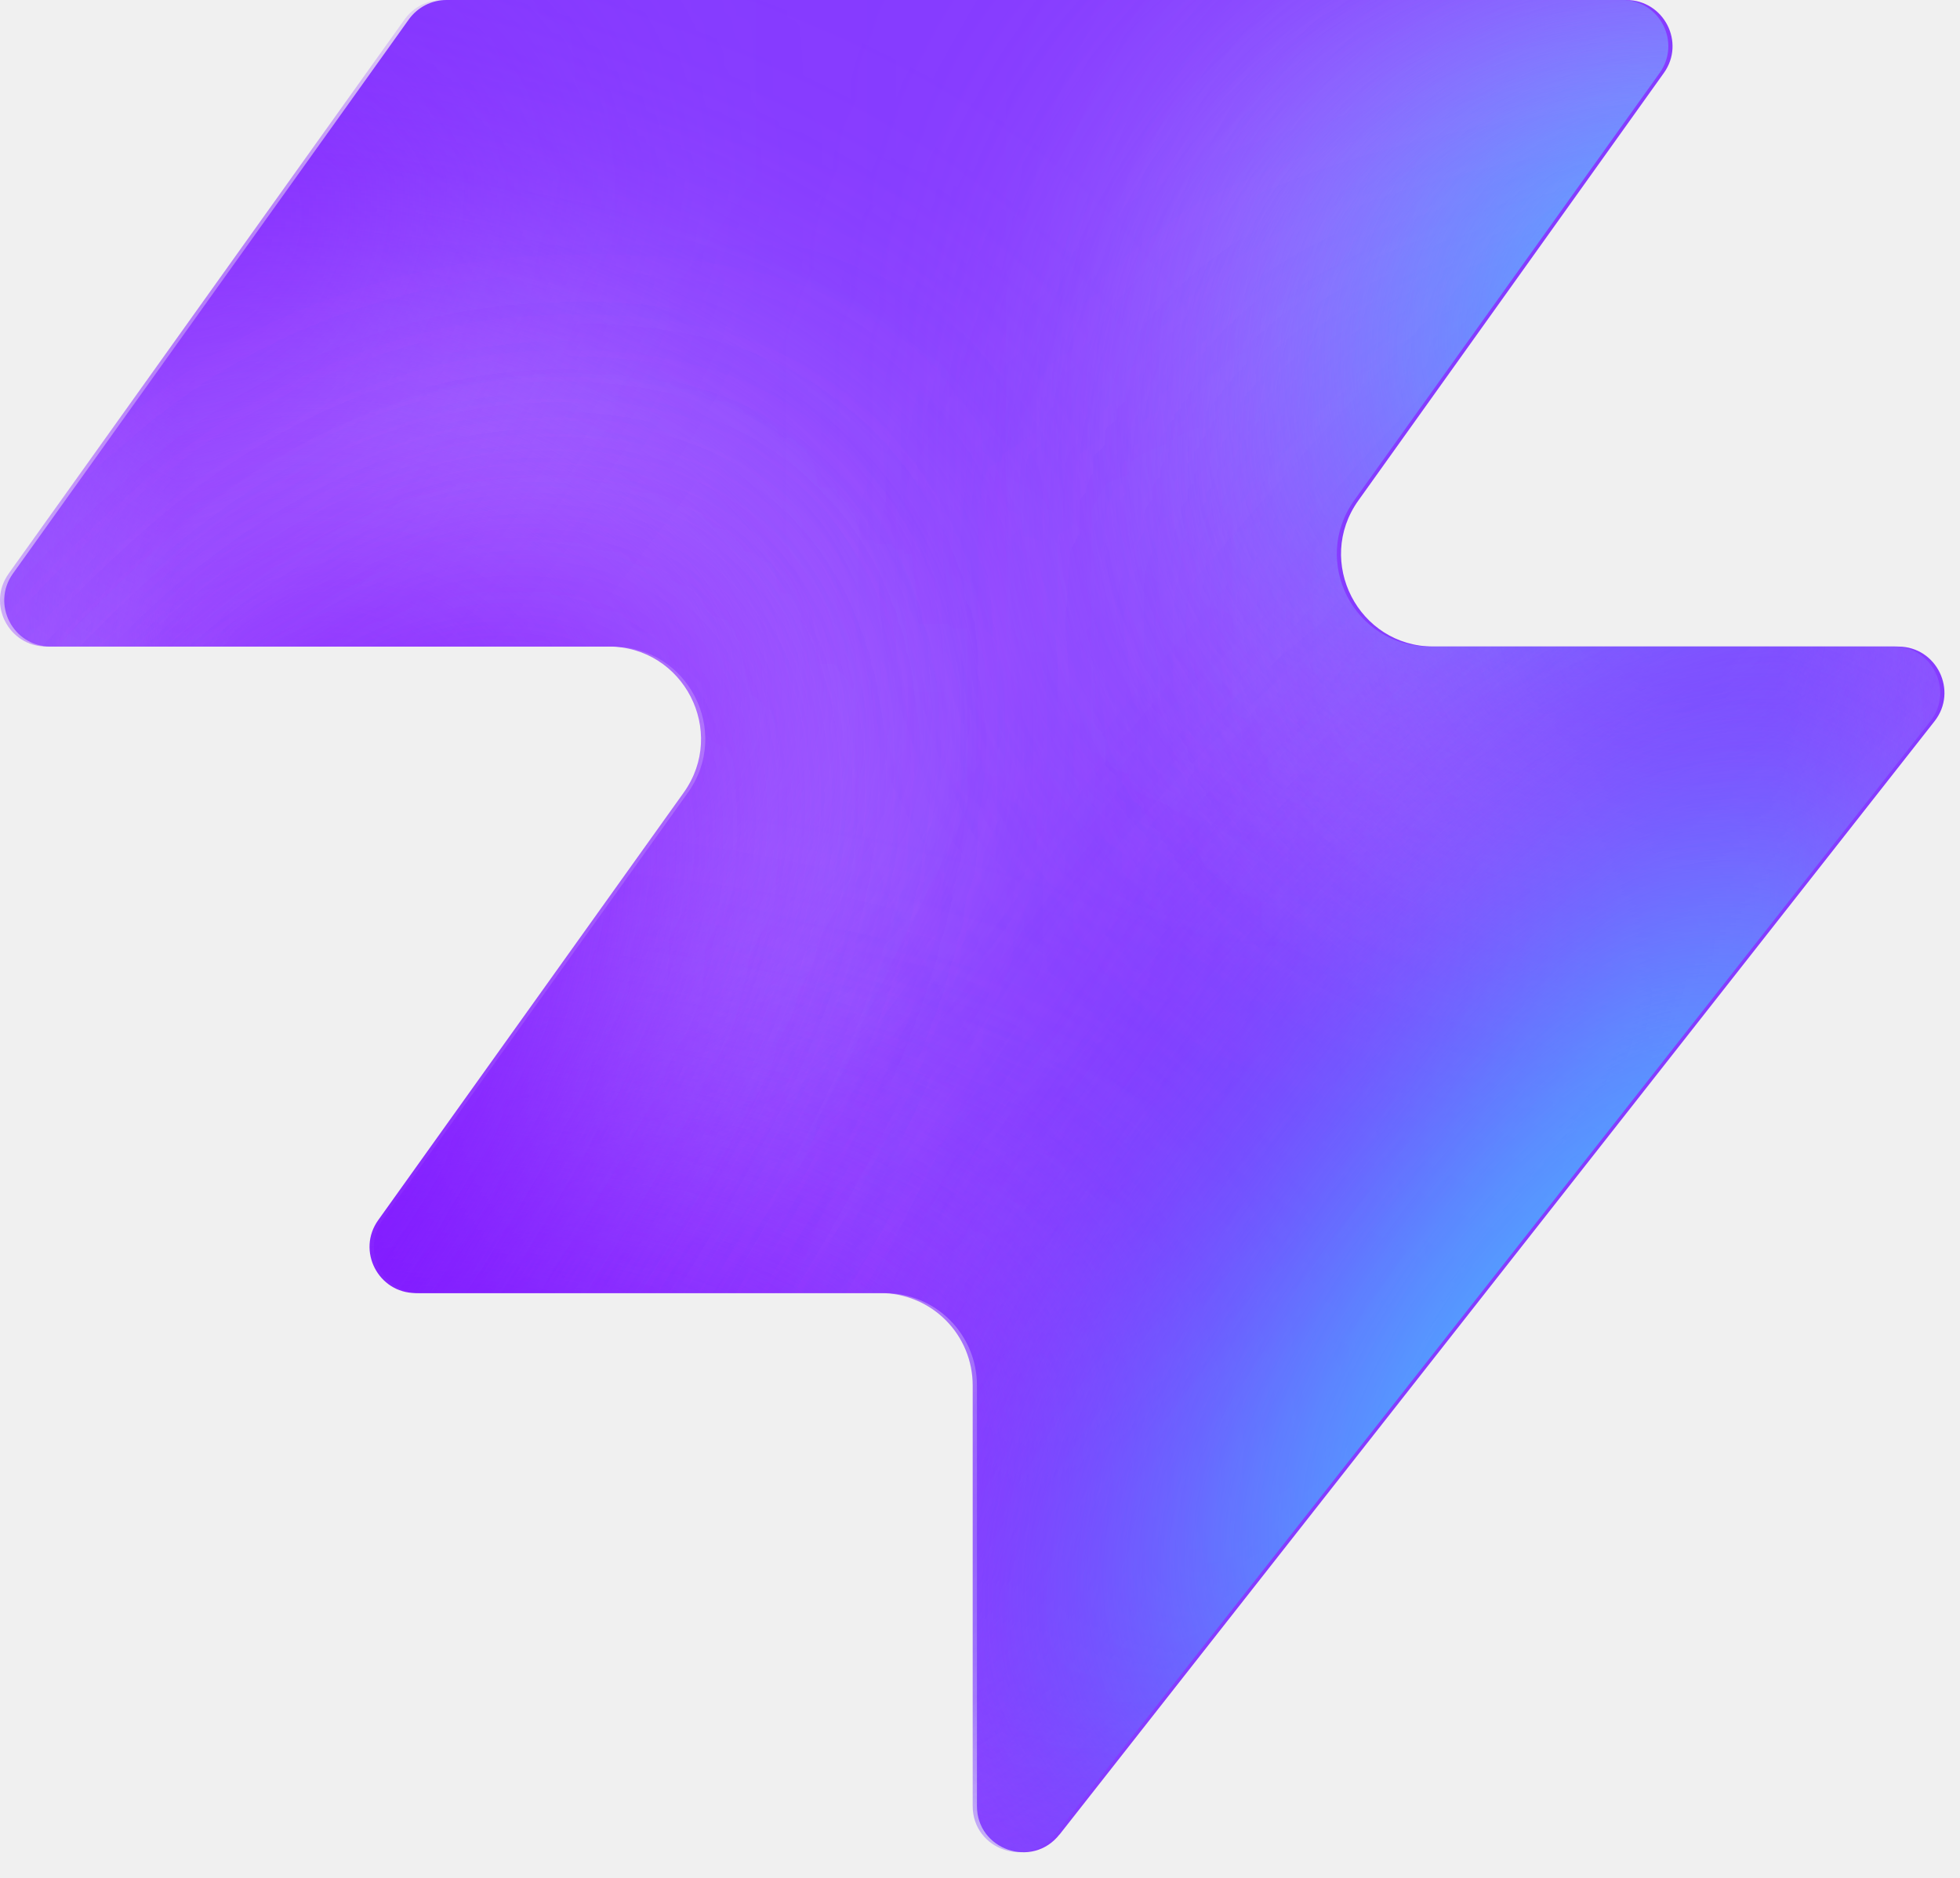
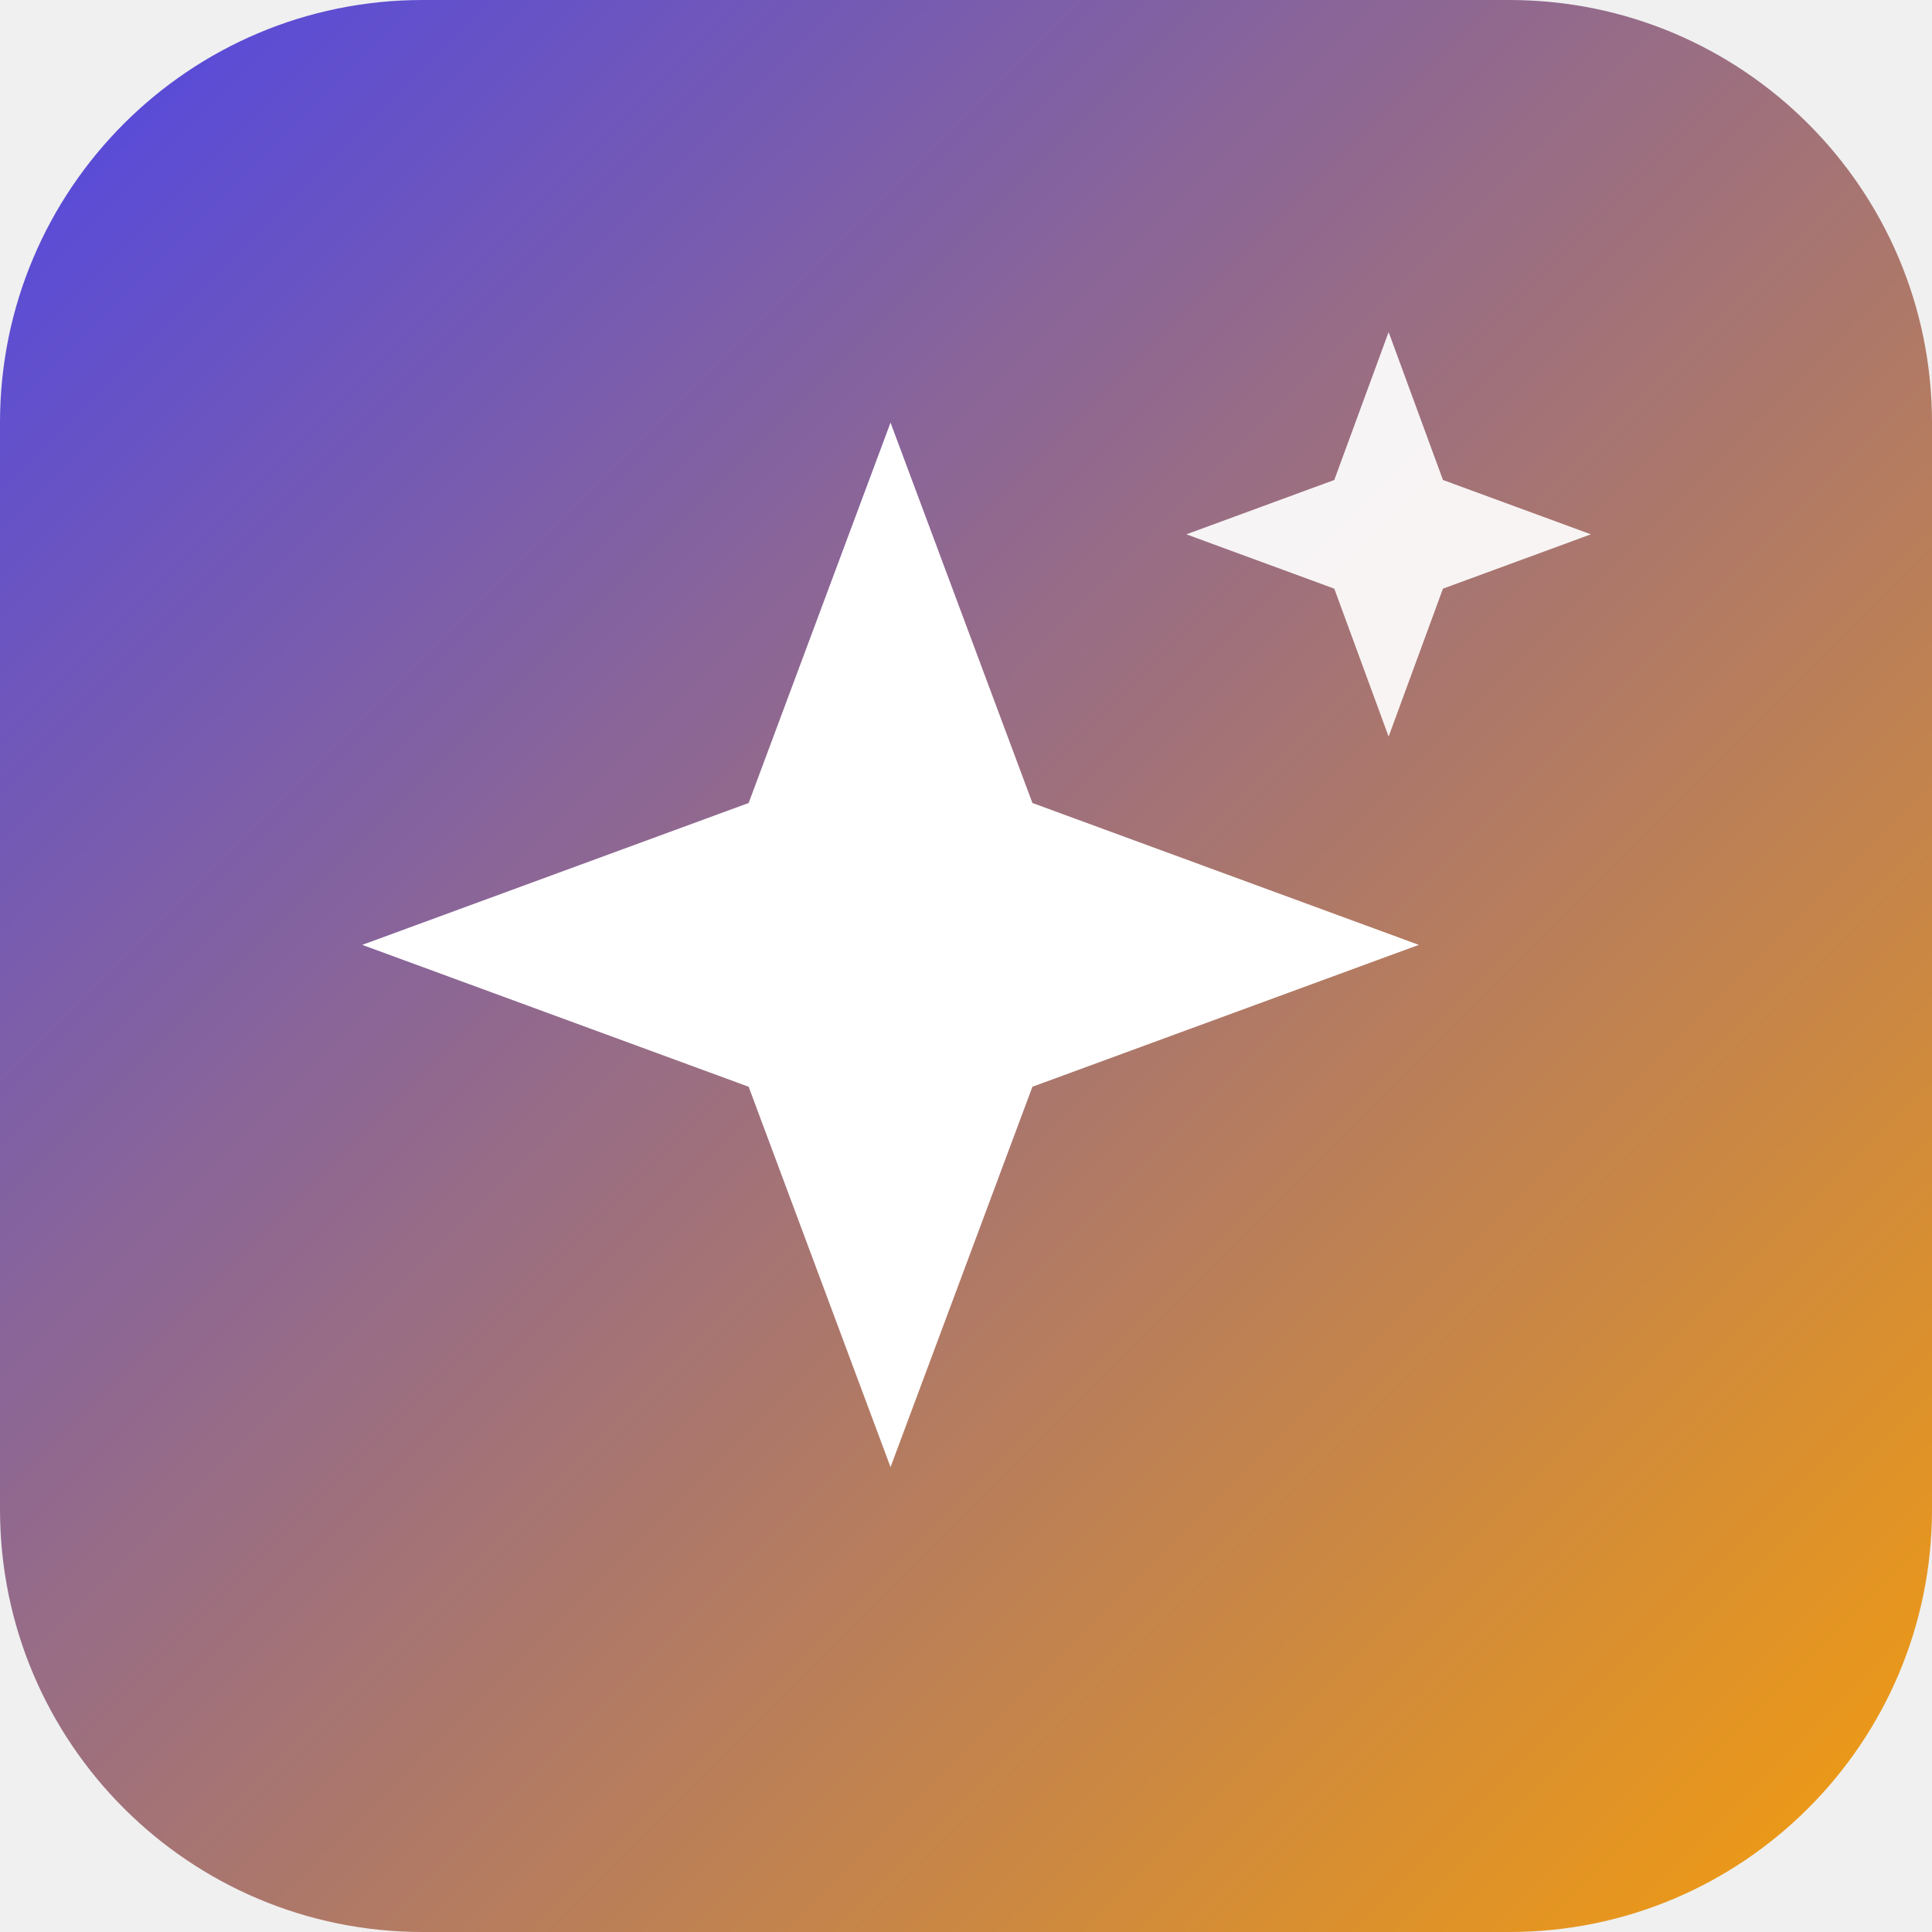
- <svg xmlns="http://www.w3.org/2000/svg" width="48" height="46" fill="none" viewBox="0 0 48 46">
-   <path fill="#863bff" d="M25.946 44.938c-.664.845-2.021.375-2.021-.698V33.937a2.26 2.26 0 0 0-2.262-2.262H10.287c-.92 0-1.456-1.04-.92-1.788l7.48-10.471c1.07-1.497 0-3.578-1.842-3.578H1.237c-.92 0-1.456-1.04-.92-1.788L10.013.474c.214-.297.556-.474.92-.474h28.894c.92 0 1.456 1.04.92 1.788l-7.48 10.471c-1.07 1.498 0 3.579 1.842 3.579h11.377c.943 0 1.473 1.088.89 1.83L25.947 44.94z" style="fill:#863bff;fill:color(display-p3 .525 .23 1);fill-opacity:1" />
-   <mask id="a" width="48" height="46" x="0" y="0" maskUnits="userSpaceOnUse" style="mask-type:alpha">
-     <path fill="#000" d="M25.842 44.938c-.664.844-2.021.375-2.021-.698V33.937a2.26 2.26 0 0 0-2.262-2.262H10.183c-.92 0-1.456-1.04-.92-1.788l7.48-10.471c1.07-1.498 0-3.579-1.842-3.579H1.133c-.92 0-1.456-1.04-.92-1.787L9.91.473c.214-.297.556-.474.92-.474h28.894c.92 0 1.456 1.04.92 1.788l-7.48 10.471c-1.07 1.498 0 3.578 1.842 3.578h11.377c.943 0 1.473 1.088.89 1.832L25.843 44.94z" style="fill:#000;fill-opacity:1" />
-   </mask>
-   <g mask="url(#a)">
-     <g filter="url(#b)">
-       <ellipse cx="5.508" cy="14.704" fill="#ede6ff" rx="5.508" ry="14.704" style="fill:#ede6ff;fill:color(display-p3 .927 .903 1);fill-opacity:1" transform="matrix(.00324 1 1 -.00324 -4.47 31.516)" />
-     </g>
-     <g filter="url(#c)">
-       <ellipse cx="10.399" cy="29.851" fill="#ede6ff" rx="10.399" ry="29.851" style="fill:#ede6ff;fill:color(display-p3 .927 .903 1);fill-opacity:1" transform="matrix(.00324 1 1 -.00324 -39.328 7.883)" />
-     </g>
-     <g filter="url(#d)">
-       <ellipse cx="5.508" cy="30.487" fill="#7e14ff" rx="5.508" ry="30.487" style="fill:#7e14ff;fill:color(display-p3 .492 .077 1);fill-opacity:1" transform="rotate(89.814 -25.913 -14.639)scale(1 -1)" />
-     </g>
-     <g filter="url(#e)">
-       <ellipse cx="5.508" cy="30.599" fill="#7e14ff" rx="5.508" ry="30.599" style="fill:#7e14ff;fill:color(display-p3 .492 .077 1);fill-opacity:1" transform="rotate(89.814 -32.644 -3.334)scale(1 -1)" />
-     </g>
-     <g filter="url(#f)">
-       <ellipse cx="5.508" cy="30.599" fill="#7e14ff" rx="5.508" ry="30.599" style="fill:#7e14ff;fill:color(display-p3 .492 .077 1);fill-opacity:1" transform="matrix(.00324 1 1 -.00324 -34.34 30.47)" />
-     </g>
-     <g filter="url(#g)">
-       <ellipse cx="14.072" cy="22.078" fill="#ede6ff" rx="14.072" ry="22.078" style="fill:#ede6ff;fill:color(display-p3 .927 .903 1);fill-opacity:1" transform="rotate(93.35 24.506 48.493)scale(-1 1)" />
-     </g>
-     <g filter="url(#h)">
-       <ellipse cx="3.47" cy="21.501" fill="#7e14ff" rx="3.47" ry="21.501" style="fill:#7e14ff;fill:color(display-p3 .492 .077 1);fill-opacity:1" transform="rotate(89.009 28.708 47.59)scale(-1 1)" />
-     </g>
-     <g filter="url(#i)">
-       <ellipse cx="3.47" cy="21.501" fill="#7e14ff" rx="3.47" ry="21.501" style="fill:#7e14ff;fill:color(display-p3 .492 .077 1);fill-opacity:1" transform="rotate(89.009 28.708 47.59)scale(-1 1)" />
-     </g>
-     <g filter="url(#j)">
-       <ellipse cx=".387" cy="8.972" fill="#7e14ff" rx="4.407" ry="29.108" style="fill:#7e14ff;fill:color(display-p3 .492 .077 1);fill-opacity:1" transform="rotate(39.51 .387 8.972)" />
-     </g>
-     <g filter="url(#k)">
-       <ellipse cx="47.523" cy="-6.092" fill="#7e14ff" rx="4.407" ry="29.108" style="fill:#7e14ff;fill:color(display-p3 .492 .077 1);fill-opacity:1" transform="rotate(37.892 47.523 -6.092)" />
-     </g>
-     <g filter="url(#l)">
-       <ellipse cx="41.412" cy="6.333" fill="#47bfff" rx="5.971" ry="9.665" style="fill:#47bfff;fill:color(display-p3 .28 .748 1);fill-opacity:1" transform="rotate(37.892 41.412 6.333)" />
-     </g>
-     <g filter="url(#m)">
-       <ellipse cx="-1.879" cy="38.332" fill="#7e14ff" rx="4.407" ry="29.108" style="fill:#7e14ff;fill:color(display-p3 .492 .077 1);fill-opacity:1" transform="rotate(37.892 -1.88 38.332)" />
-     </g>
-     <g filter="url(#n)">
-       <ellipse cx="-1.879" cy="38.332" fill="#7e14ff" rx="4.407" ry="29.108" style="fill:#7e14ff;fill:color(display-p3 .492 .077 1);fill-opacity:1" transform="rotate(37.892 -1.88 38.332)" />
-     </g>
-     <g filter="url(#o)">
-       <ellipse cx="35.651" cy="29.907" fill="#7e14ff" rx="4.407" ry="29.108" style="fill:#7e14ff;fill:color(display-p3 .492 .077 1);fill-opacity:1" transform="rotate(37.892 35.651 29.907)" />
-     </g>
-     <g filter="url(#p)">
-       <ellipse cx="38.418" cy="32.4" fill="#47bfff" rx="5.971" ry="15.297" style="fill:#47bfff;fill:color(display-p3 .28 .748 1);fill-opacity:1" transform="rotate(37.892 38.418 32.4)" />
-     </g>
-   </g>
+ <svg xmlns="http://www.w3.org/2000/svg" viewBox="0 0 64 64">
  <defs>
-     <filter id="b" width="60.045" height="41.654" x="-19.77" y="16.149" color-interpolation-filters="sRGB" filterUnits="userSpaceOnUse">
-       <feFlood flood-opacity="0" result="BackgroundImageFix" />
-       <feBlend in="SourceGraphic" in2="BackgroundImageFix" result="shape" />
-       <feGaussianBlur result="effect1_foregroundBlur_2002_17158" stdDeviation="7.659" />
-     </filter>
-     <filter id="c" width="90.34" height="51.437" x="-54.613" y="-7.533" color-interpolation-filters="sRGB" filterUnits="userSpaceOnUse">
-       <feFlood flood-opacity="0" result="BackgroundImageFix" />
-       <feBlend in="SourceGraphic" in2="BackgroundImageFix" result="shape" />
-       <feGaussianBlur result="effect1_foregroundBlur_2002_17158" stdDeviation="7.659" />
-     </filter>
-     <filter id="d" width="79.355" height="29.4" x="-49.64" y="2.03" color-interpolation-filters="sRGB" filterUnits="userSpaceOnUse">
-       <feFlood flood-opacity="0" result="BackgroundImageFix" />
-       <feBlend in="SourceGraphic" in2="BackgroundImageFix" result="shape" />
-       <feGaussianBlur result="effect1_foregroundBlur_2002_17158" stdDeviation="4.596" />
-     </filter>
-     <filter id="e" width="79.579" height="29.4" x="-45.045" y="20.029" color-interpolation-filters="sRGB" filterUnits="userSpaceOnUse">
-       <feFlood flood-opacity="0" result="BackgroundImageFix" />
-       <feBlend in="SourceGraphic" in2="BackgroundImageFix" result="shape" />
-       <feGaussianBlur result="effect1_foregroundBlur_2002_17158" stdDeviation="4.596" />
-     </filter>
-     <filter id="f" width="79.579" height="29.4" x="-43.513" y="21.178" color-interpolation-filters="sRGB" filterUnits="userSpaceOnUse">
-       <feFlood flood-opacity="0" result="BackgroundImageFix" />
-       <feBlend in="SourceGraphic" in2="BackgroundImageFix" result="shape" />
-       <feGaussianBlur result="effect1_foregroundBlur_2002_17158" stdDeviation="4.596" />
-     </filter>
-     <filter id="g" width="74.749" height="58.852" x="15.756" y="-17.901" color-interpolation-filters="sRGB" filterUnits="userSpaceOnUse">
-       <feFlood flood-opacity="0" result="BackgroundImageFix" />
-       <feBlend in="SourceGraphic" in2="BackgroundImageFix" result="shape" />
-       <feGaussianBlur result="effect1_foregroundBlur_2002_17158" stdDeviation="7.659" />
-     </filter>
-     <filter id="h" width="61.377" height="25.362" x="23.548" y="2.284" color-interpolation-filters="sRGB" filterUnits="userSpaceOnUse">
-       <feFlood flood-opacity="0" result="BackgroundImageFix" />
-       <feBlend in="SourceGraphic" in2="BackgroundImageFix" result="shape" />
-       <feGaussianBlur result="effect1_foregroundBlur_2002_17158" stdDeviation="4.596" />
-     </filter>
-     <filter id="i" width="61.377" height="25.362" x="23.548" y="2.284" color-interpolation-filters="sRGB" filterUnits="userSpaceOnUse">
-       <feFlood flood-opacity="0" result="BackgroundImageFix" />
-       <feBlend in="SourceGraphic" in2="BackgroundImageFix" result="shape" />
-       <feGaussianBlur result="effect1_foregroundBlur_2002_17158" stdDeviation="4.596" />
-     </filter>
-     <filter id="j" width="56.045" height="63.649" x="-27.636" y="-22.853" color-interpolation-filters="sRGB" filterUnits="userSpaceOnUse">
-       <feFlood flood-opacity="0" result="BackgroundImageFix" />
-       <feBlend in="SourceGraphic" in2="BackgroundImageFix" result="shape" />
-       <feGaussianBlur result="effect1_foregroundBlur_2002_17158" stdDeviation="4.596" />
-     </filter>
-     <filter id="k" width="54.814" height="64.646" x="20.116" y="-38.415" color-interpolation-filters="sRGB" filterUnits="userSpaceOnUse">
-       <feFlood flood-opacity="0" result="BackgroundImageFix" />
-       <feBlend in="SourceGraphic" in2="BackgroundImageFix" result="shape" />
-       <feGaussianBlur result="effect1_foregroundBlur_2002_17158" stdDeviation="4.596" />
-     </filter>
-     <filter id="l" width="33.541" height="35.313" x="24.641" y="-11.323" color-interpolation-filters="sRGB" filterUnits="userSpaceOnUse">
-       <feFlood flood-opacity="0" result="BackgroundImageFix" />
-       <feBlend in="SourceGraphic" in2="BackgroundImageFix" result="shape" />
-       <feGaussianBlur result="effect1_foregroundBlur_2002_17158" stdDeviation="4.596" />
-     </filter>
-     <filter id="m" width="54.814" height="64.646" x="-29.286" y="6.009" color-interpolation-filters="sRGB" filterUnits="userSpaceOnUse">
-       <feFlood flood-opacity="0" result="BackgroundImageFix" />
-       <feBlend in="SourceGraphic" in2="BackgroundImageFix" result="shape" />
-       <feGaussianBlur result="effect1_foregroundBlur_2002_17158" stdDeviation="4.596" />
-     </filter>
-     <filter id="n" width="54.814" height="64.646" x="-29.286" y="6.009" color-interpolation-filters="sRGB" filterUnits="userSpaceOnUse">
-       <feFlood flood-opacity="0" result="BackgroundImageFix" />
-       <feBlend in="SourceGraphic" in2="BackgroundImageFix" result="shape" />
-       <feGaussianBlur result="effect1_foregroundBlur_2002_17158" stdDeviation="4.596" />
-     </filter>
-     <filter id="o" width="54.814" height="64.646" x="8.244" y="-2.416" color-interpolation-filters="sRGB" filterUnits="userSpaceOnUse">
-       <feFlood flood-opacity="0" result="BackgroundImageFix" />
-       <feBlend in="SourceGraphic" in2="BackgroundImageFix" result="shape" />
-       <feGaussianBlur result="effect1_foregroundBlur_2002_17158" stdDeviation="4.596" />
-     </filter>
-     <filter id="p" width="39.409" height="43.623" x="18.713" y="10.588" color-interpolation-filters="sRGB" filterUnits="userSpaceOnUse">
-       <feFlood flood-opacity="0" result="BackgroundImageFix" />
-       <feBlend in="SourceGraphic" in2="BackgroundImageFix" result="shape" />
-       <feGaussianBlur result="effect1_foregroundBlur_2002_17158" stdDeviation="4.596" />
-     </filter>
+     <linearGradient id="g" x1="0" y1="0" x2="1" y2="1">
+       <stop offset="0" stop-color="#4f46e5" />
+       <stop offset="1" stop-color="#f59e0b" />
+     </linearGradient>
  </defs>
+   <rect width="64" height="64" rx="14" fill="url(#g)" />
+   <path fill="#fff" d="M29.5 14l4.7 12.6L47 31.3l-12.8 4.7L29.5 48.6l-4.7-12.6L12 31.3l12.8-4.7z" />
+   <path fill="#fff" opacity=".92" d="M46 11l1.8 4.9 4.9 1.8-4.9 1.8L46 24.4l-1.8-4.9-4.9-1.8 4.9-1.8z" />
</svg>
